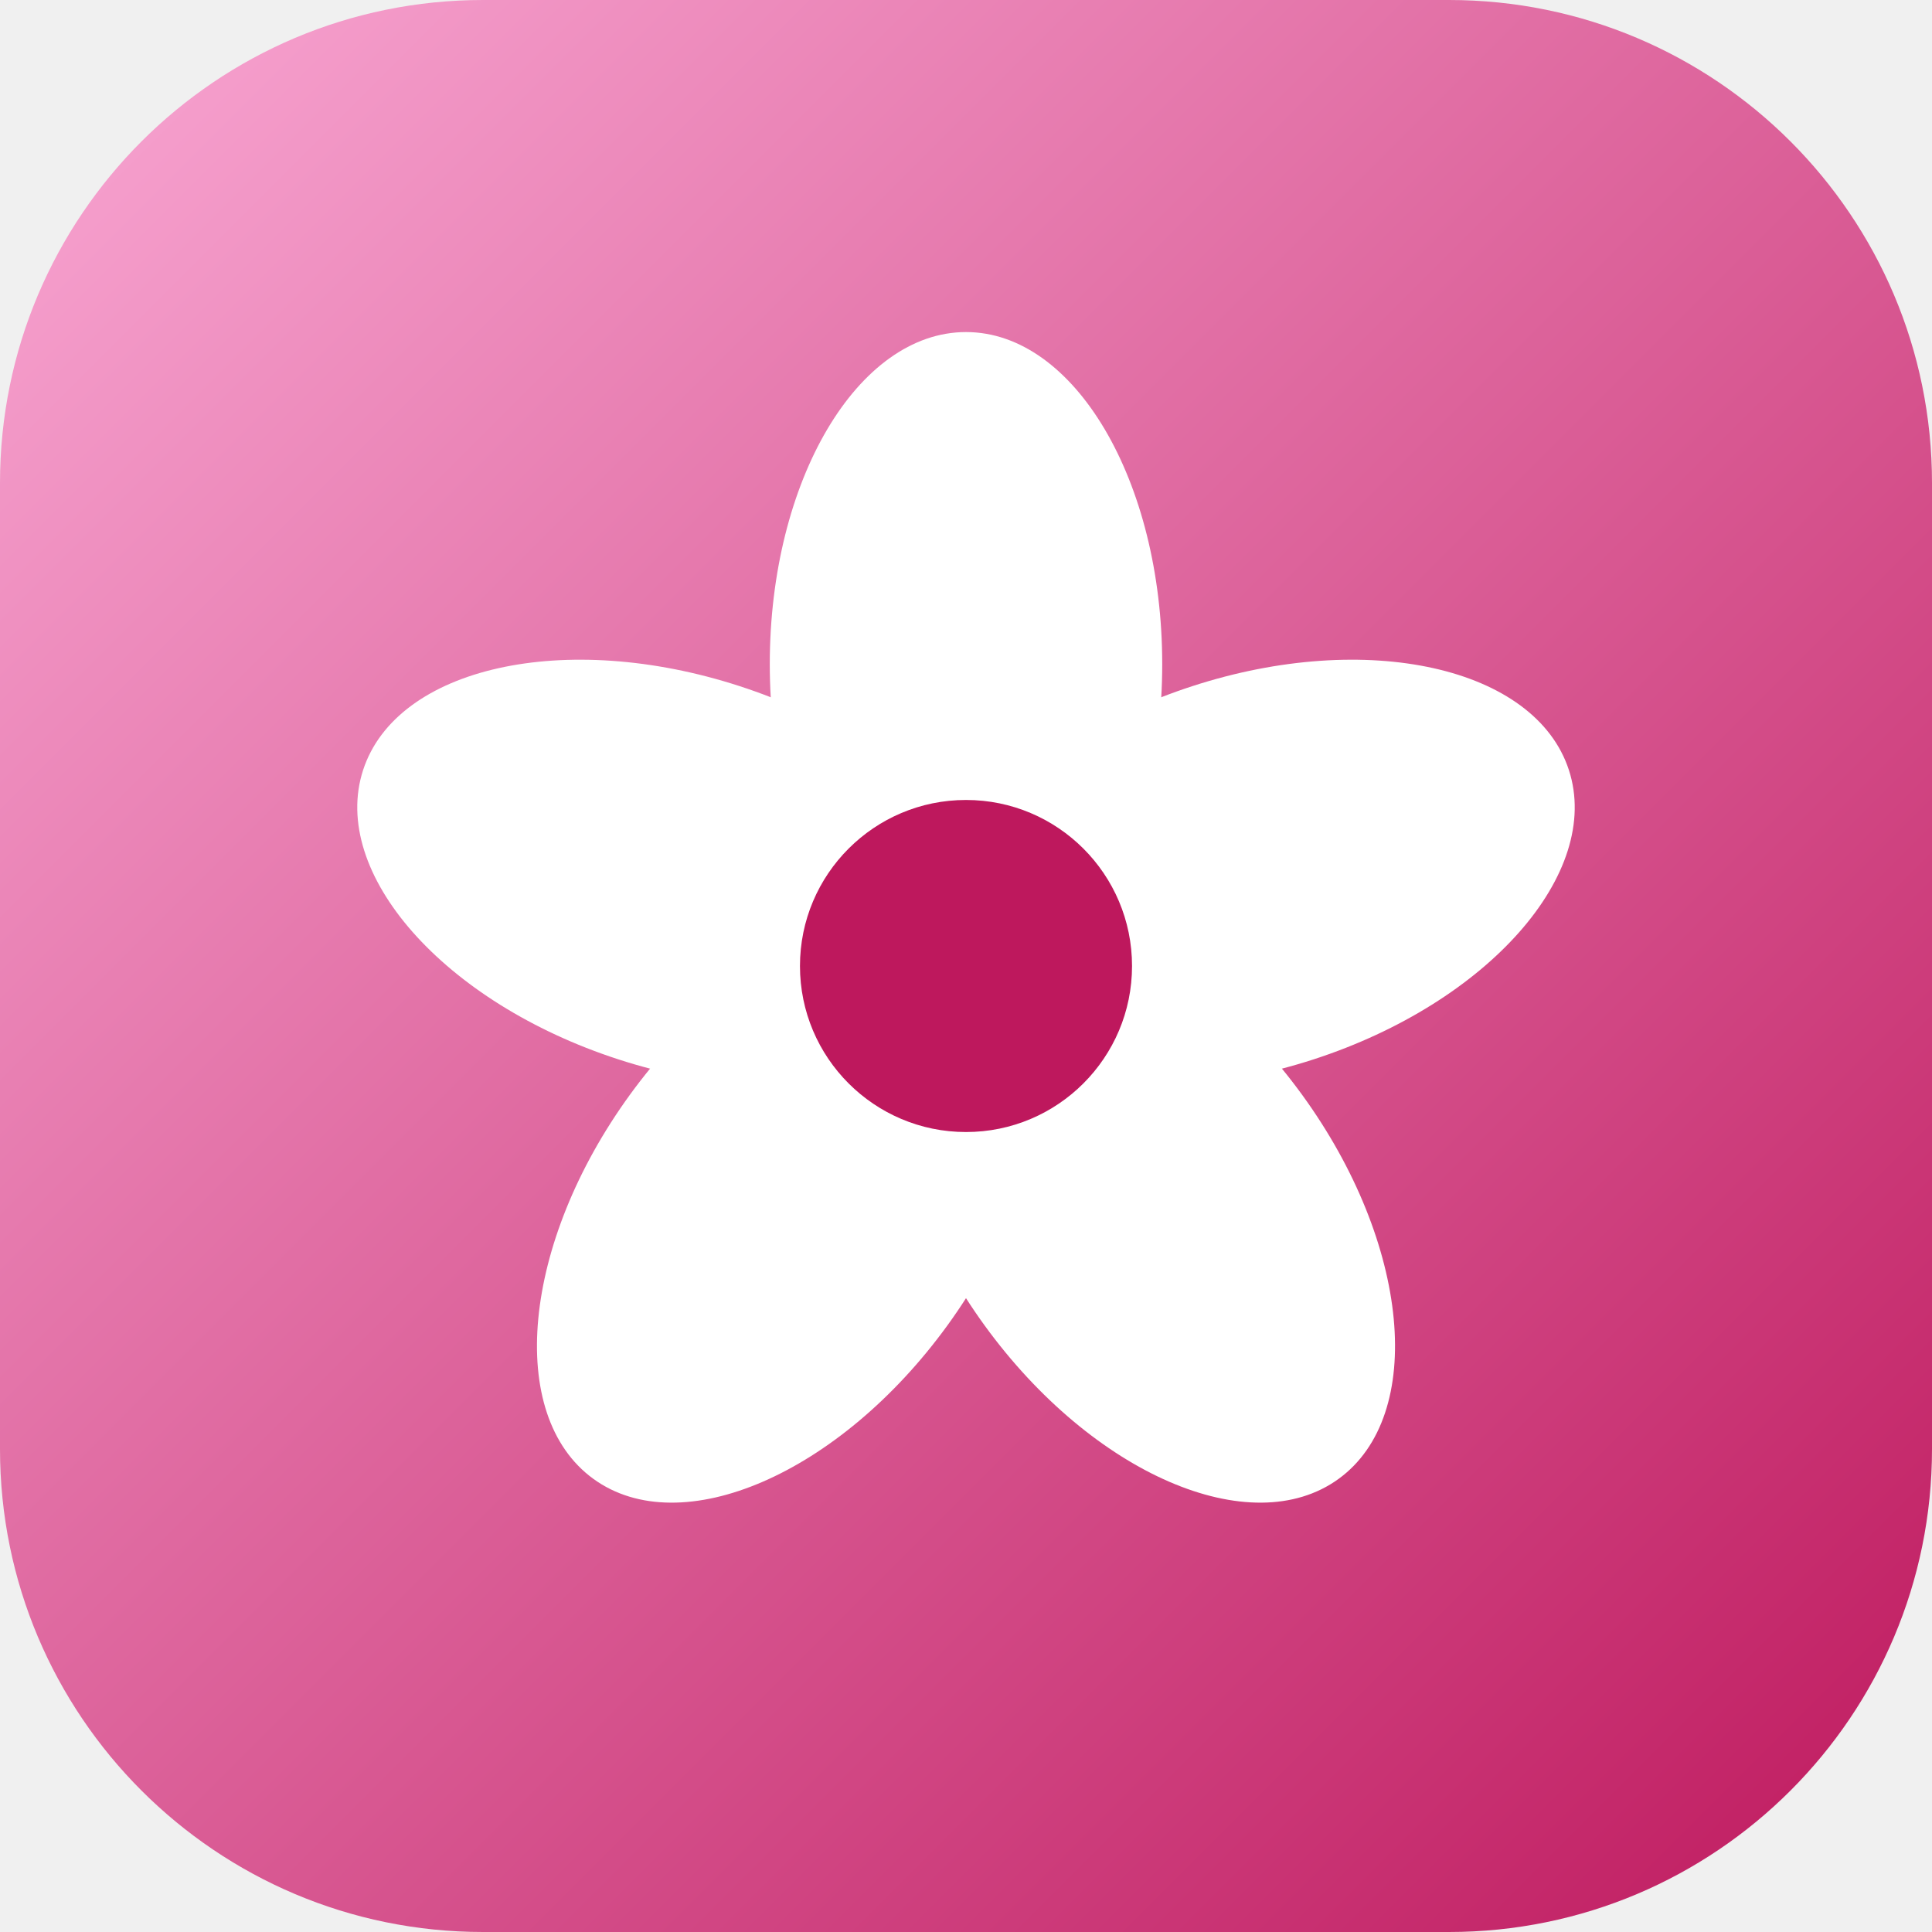
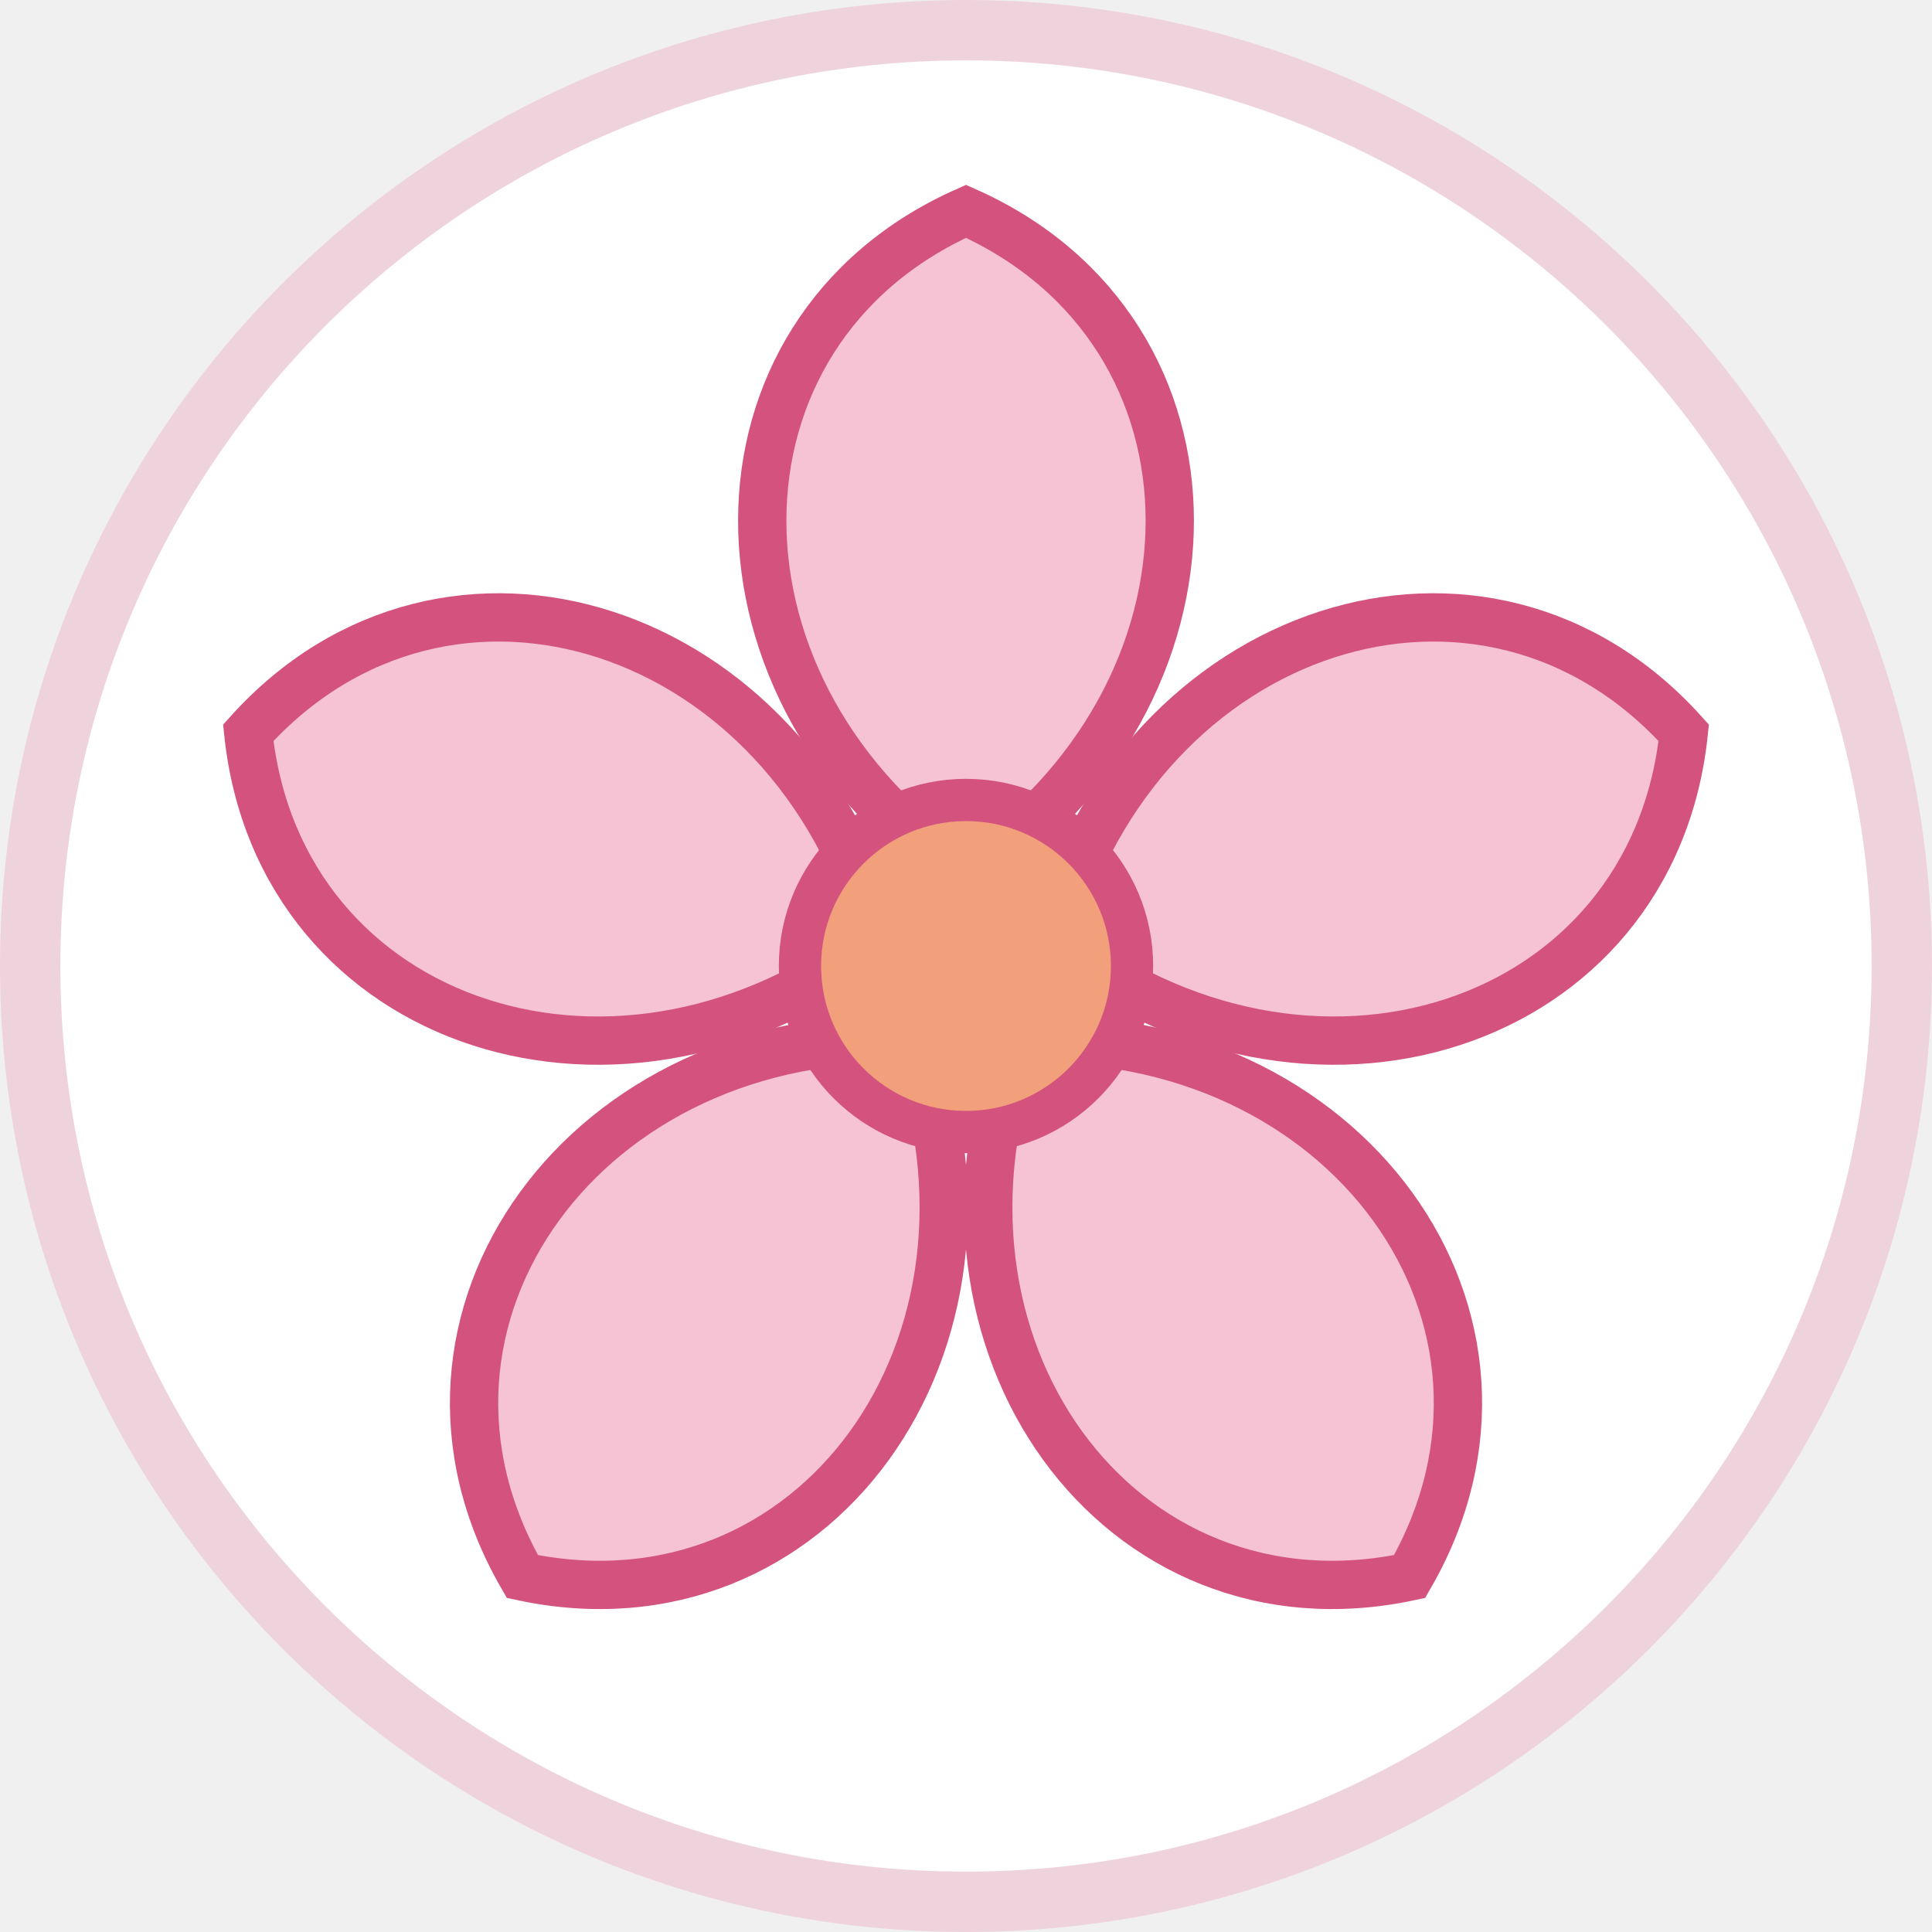
<svg xmlns="http://www.w3.org/2000/svg" viewBox="0 0 64 64">
-   <defs>
-     <linearGradient id="g" x1="0" y1="0" x2="1" y2="1">
-       <stop offset="0" stop-color="#f9a8d4" />
-       <stop offset="1" stop-color="#be185d" />
-     </linearGradient>
-   </defs>
-   <rect width="64" height="64" rx="16" fill="url(#g)" />
-   <g fill="#fff" transform="translate(32 32)">
-     <ellipse rx="6.5" ry="11" cy="-10" />
-     <ellipse rx="6.5" ry="11" cy="-10" transform="rotate(72)" />
-     <ellipse rx="6.5" ry="11" cy="-10" transform="rotate(144)" />
-     <ellipse rx="6.5" ry="11" cy="-10" transform="rotate(216)" />
-     <ellipse rx="6.5" ry="11" cy="-10" transform="rotate(288)" />
+   <circle cx="32" cy="32" r="31" fill="#fff" stroke="#efd3dc" stroke-width="2" />
+   <g transform="translate(32 32)" fill="#f5c3d3" stroke="#d4537e" stroke-width="1.6">
+     <path d="M0 -3 C -9 -9, -9 -21, 0 -25 C 9 -21, 9 -9, 0 -3 Z" />
+     <path d="M0 -3 C -9 -9, -9 -21, 0 -25 C 9 -21, 9 -9, 0 -3 Z" transform="rotate(72)" />
+     <path d="M0 -3 C -9 -9, -9 -21, 0 -25 C 9 -21, 9 -9, 0 -3 Z" transform="rotate(144)" />
+     <path d="M0 -3 C -9 -9, -9 -21, 0 -25 C 9 -21, 9 -9, 0 -3 Z" transform="rotate(216)" />
+     <path d="M0 -3 C -9 -9, -9 -21, 0 -25 C 9 -21, 9 -9, 0 -3 Z" transform="rotate(288)" />
  </g>
-   <circle cx="32" cy="32" r="5.5" fill="#be185d" />
+   <circle cx="32" cy="32" r="5.5" fill="#f2a07b" stroke="#d4537e" stroke-width="1.4" />
</svg>
